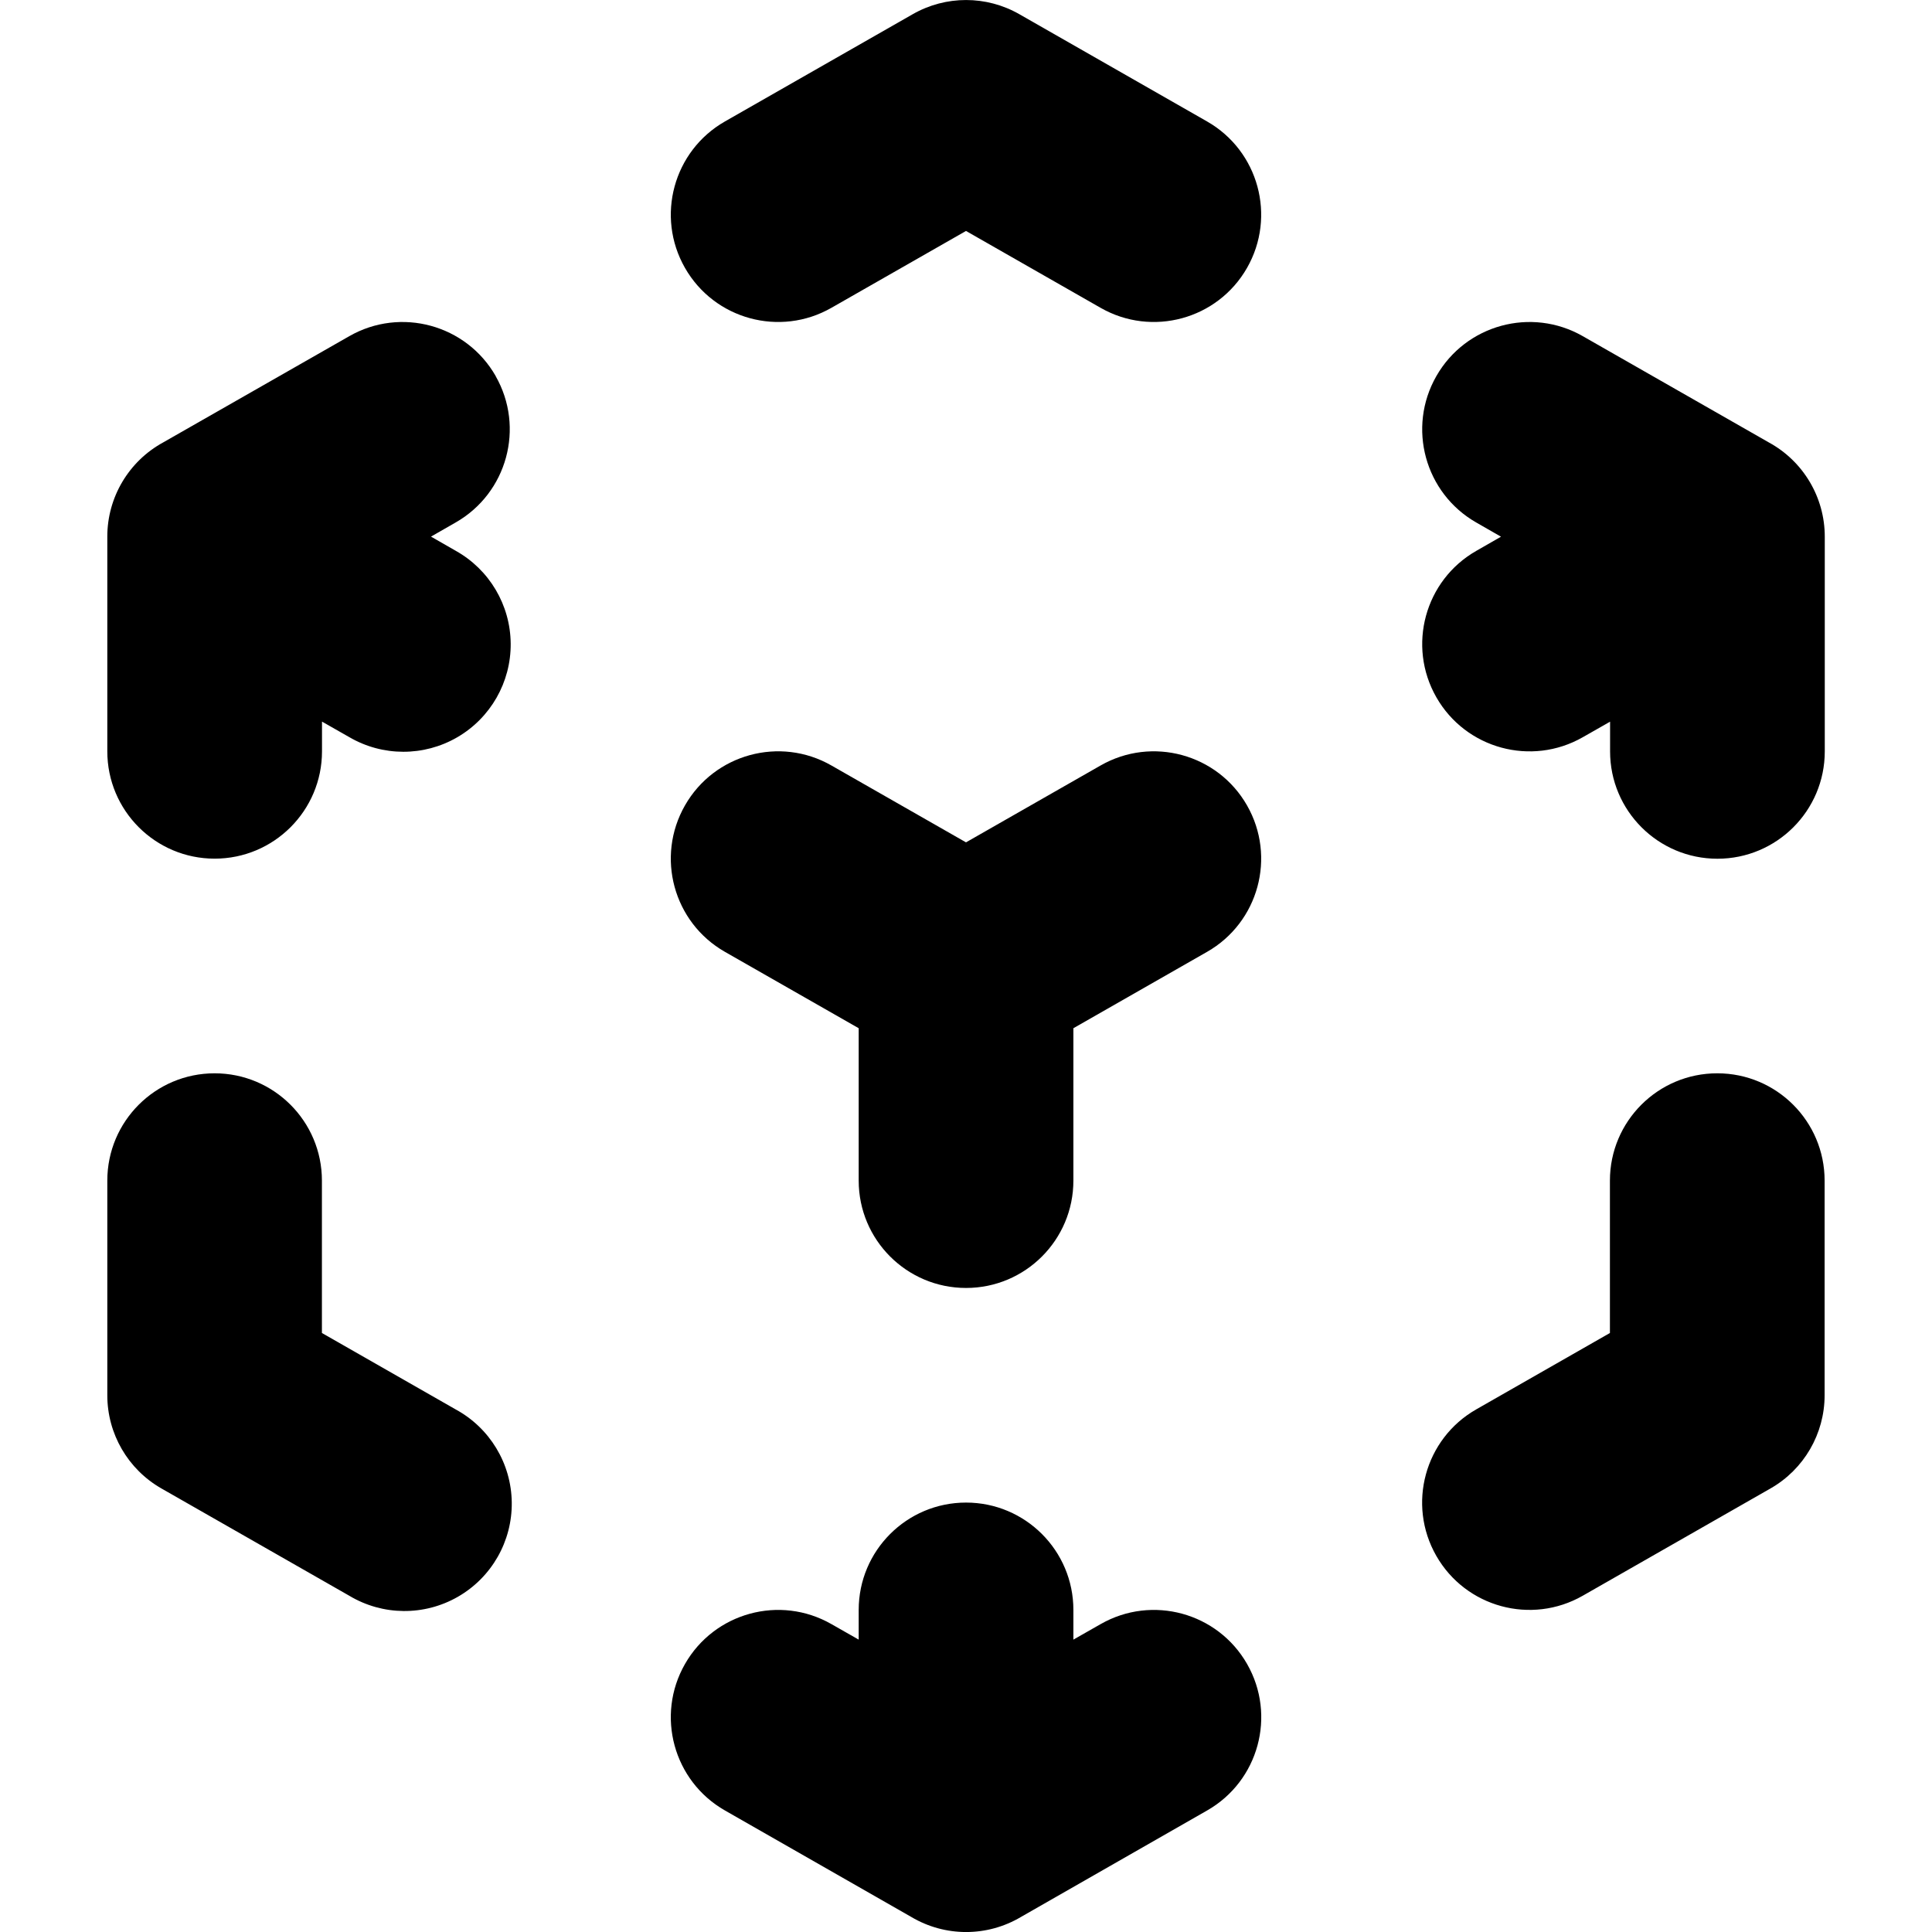
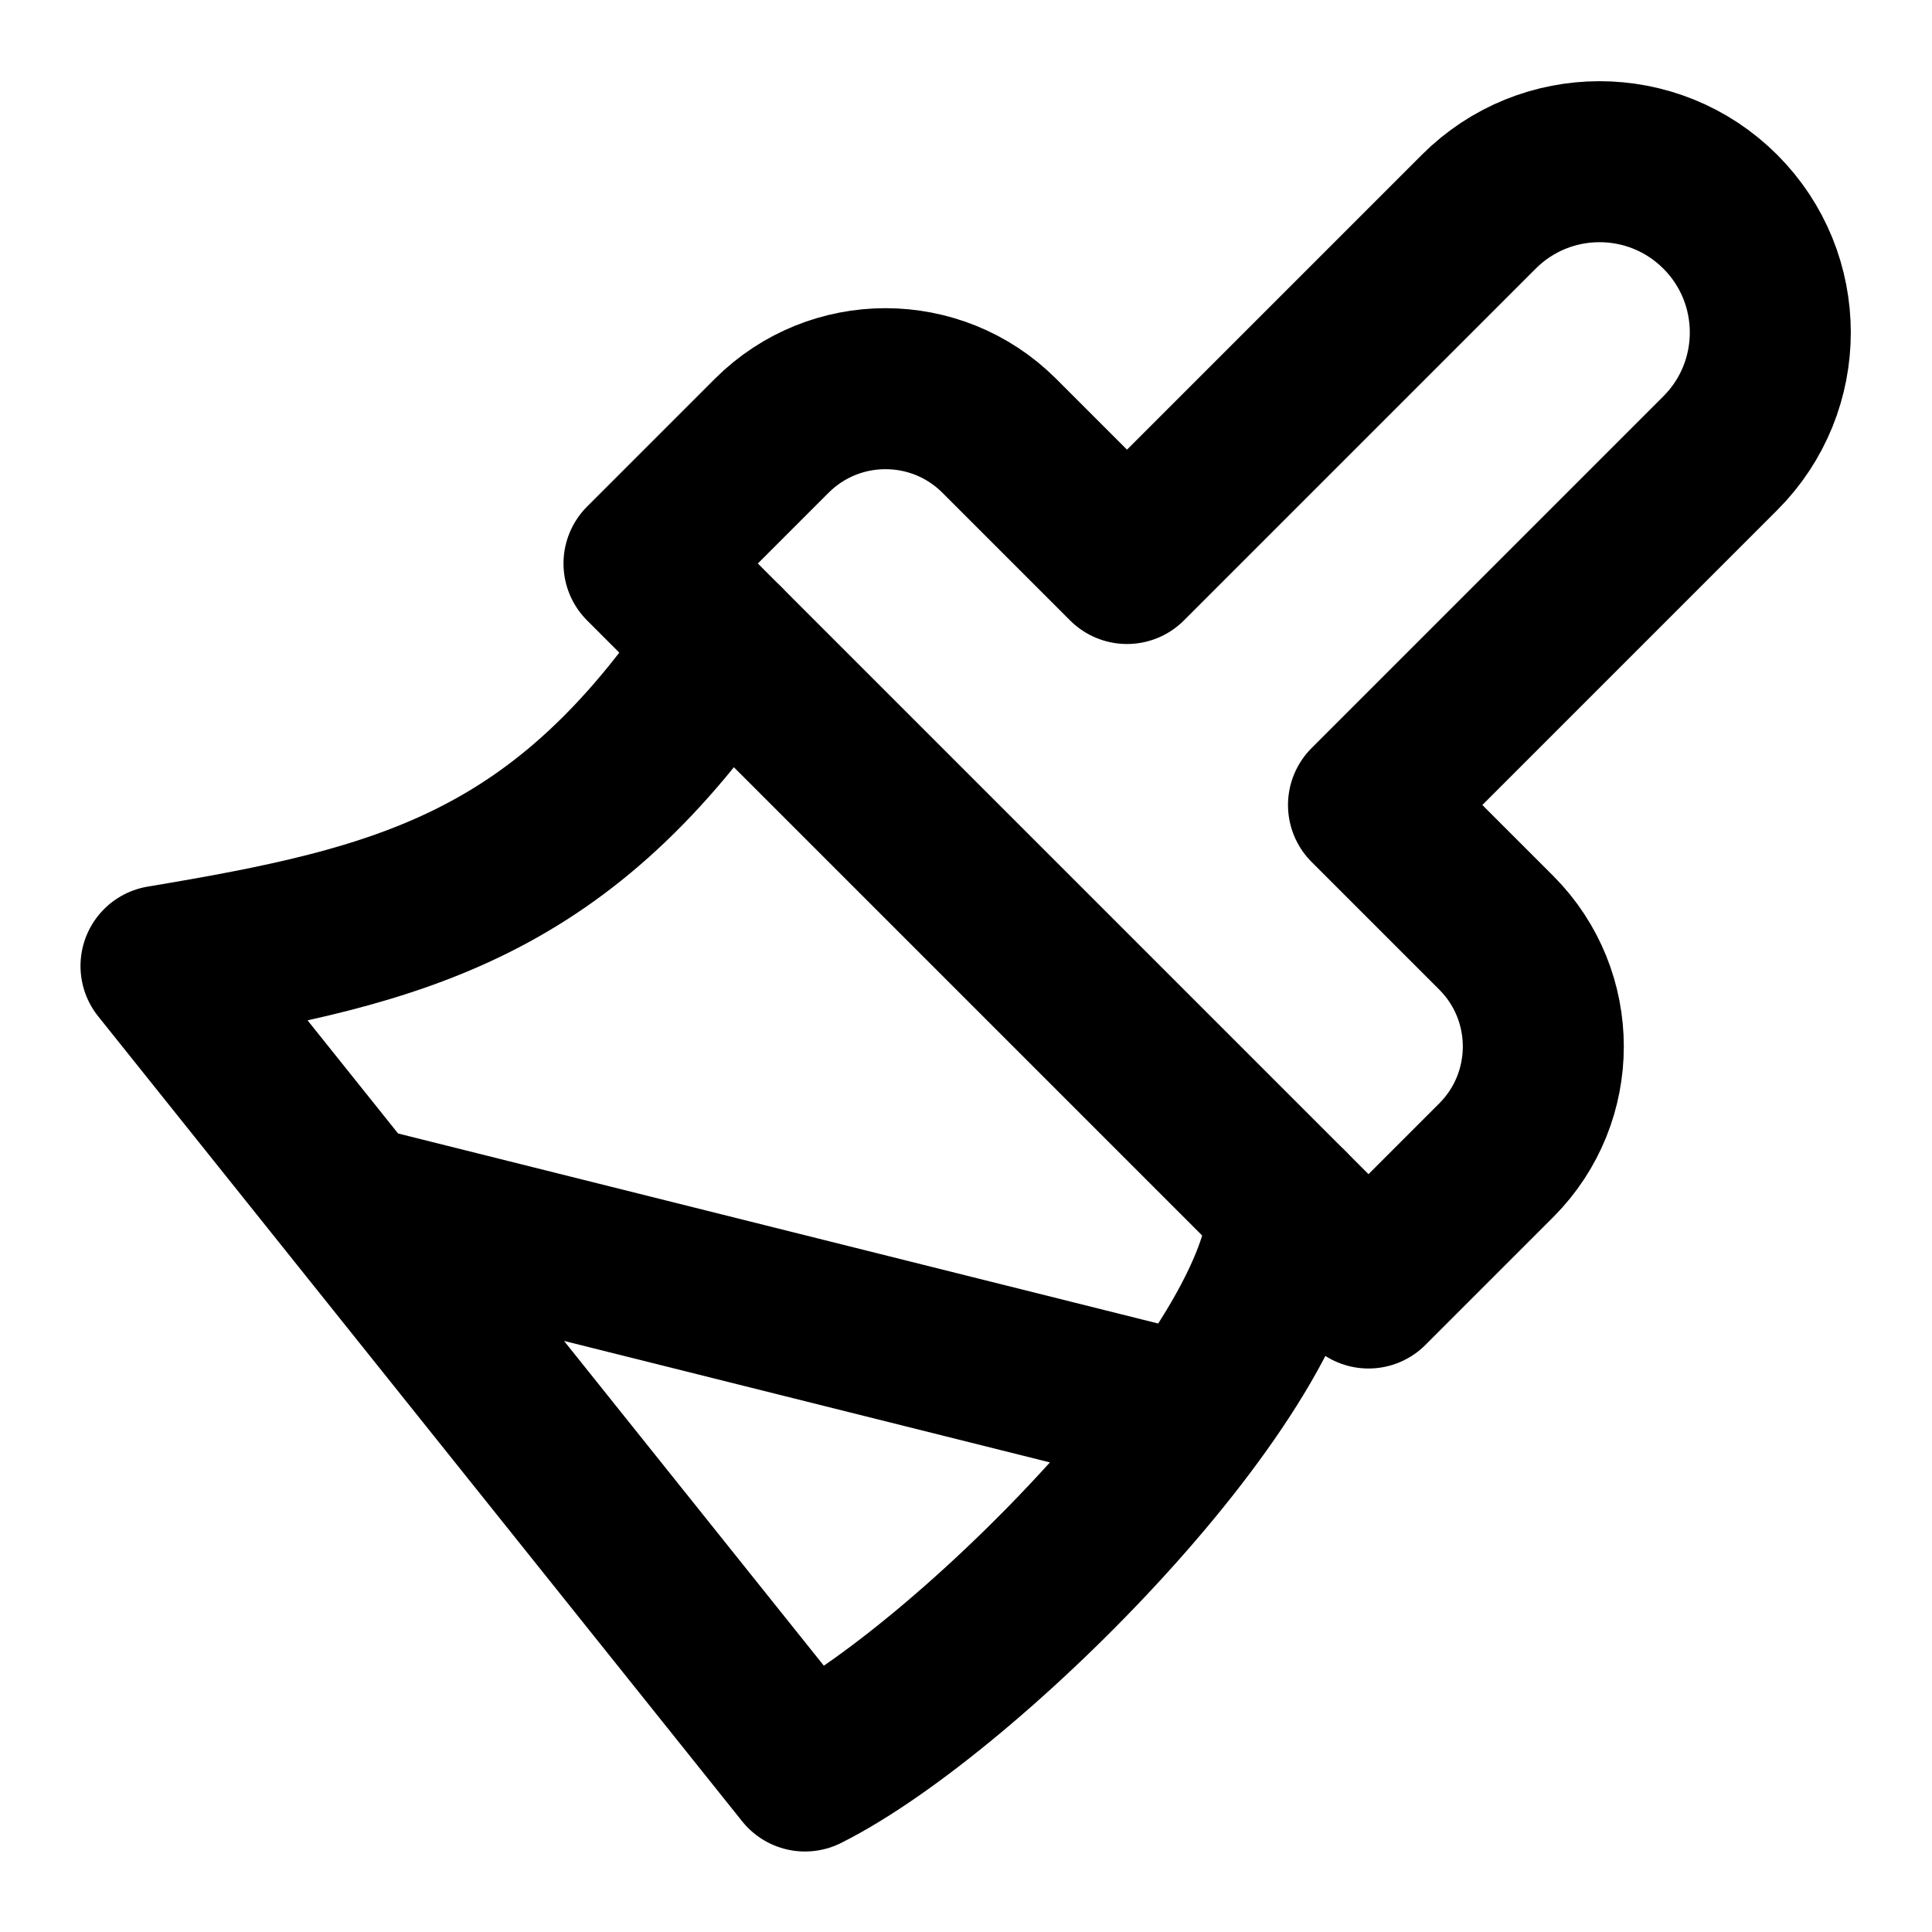
- <svg xmlns="http://www.w3.org/2000/svg" fill="currentColor" viewBox="0 0 24 24" version="1.1" id="svg1" width="24" height="24">
-   <defs id="defs1" />
-   <path fill-rule="evenodd" d="m 11.339,0.176 a 1.333,1.333 0 0 1 1.323,0 L 14.995,1.509 A 1.333,1.333 0 1 1 13.672,3.824 L 12,2.869 10.328,3.824 A 1.333,1.333 0 1 1 9.005,1.509 Z M 6.157,4.672 A 1.333,1.333 0 0 1 5.661,6.49 l -0.307,0.176 0.307,0.176 A 1.333,1.333 0 1 1 4.339,9.157 L 4,8.964 v 0.369 a 1.333,1.333 0 0 1 -2.667,0 V 6.666 A 1.333,1.333 0 0 1 2.027,5.496 L 4.339,4.176 a 1.333,1.333 0 0 1 1.819,0.496 m 11.685,0 a 1.333,1.333 0 0 1 1.819,-0.496 l 2.311,1.32 a 1.333,1.333 0 0 1 0.695,1.171 v 2.667 a 1.333,1.333 0 1 1 -2.667,0 v -0.369 l -0.339,0.193 a 1.333,1.333 0 1 1 -1.323,-2.315 l 0.307,-0.176 -0.307,-0.176 A 1.333,1.333 0 0 1 17.843,4.672 M 8.509,10.005 a 1.333,1.333 0 0 1 1.819,-0.496 l 1.672,0.955 1.672,-0.955 a 1.333,1.333 0 1 1 1.323,2.315 l -1.661,0.949 v 1.893 a 1.333,1.333 0 1 1 -2.667,0 V 12.773 L 9.005,11.824 A 1.333,1.333 0 0 1 8.509,10.005 m -5.843,3.328 a 1.333,1.333 0 0 1 1.333,1.333 v 1.893 l 1.661,0.949 A 1.333,1.333 0 1 1 4.339,19.823 L 2.005,18.49 A 1.333,1.333 0 0 1 1.333,17.333 v -2.667 a 1.333,1.333 0 0 1 1.333,-1.333 m 18.667,0 a 1.333,1.333 0 0 1 1.333,1.333 v 2.667 a 1.333,1.333 0 0 1 -0.672,1.157 l -2.333,1.333 a 1.333,1.333 0 1 1 -1.323,-2.315 l 1.661,-0.949 v -1.893 a 1.333,1.333 0 0 1 1.333,-1.333 M 8.509,20.671 a 1.333,1.333 0 0 1 1.819,-0.496 l 0.339,0.193 v -0.369 a 1.333,1.333 0 1 1 2.667,0 v 0.369 l 0.339,-0.193 a 1.333,1.333 0 1 1 1.323,2.315 l -2.313,1.323 a 1.333,1.333 0 0 1 -1.363,0 L 9.005,22.49 A 1.333,1.333 0 0 1 8.509,20.671" clip-rule="evenodd" id="path1" style="stroke-width:1.333" />
+ <svg xmlns="http://www.w3.org/2000/svg" width="24" height="24" fill="none" stroke="currentColor" stroke-linecap="round" stroke-linejoin="round" stroke-width="2" viewBox="0 0 24 24" aria-hidden="true">
+   <path d="M18.37 2.63 14 7l-1.59-1.59a2 2 0 0 0-2.82 0L8 7l9 9 1.59-1.59a2 2 0 0 0 0-2.82L17 10l4.37-4.37a2.12 2.12 0 1 0-3-3" />
+   <path d="M9 8c-2 3-4 3.5-7 4l8 10c2-1 6-5 6-7M14.5 17.5 4.5 15" />
</svg>
